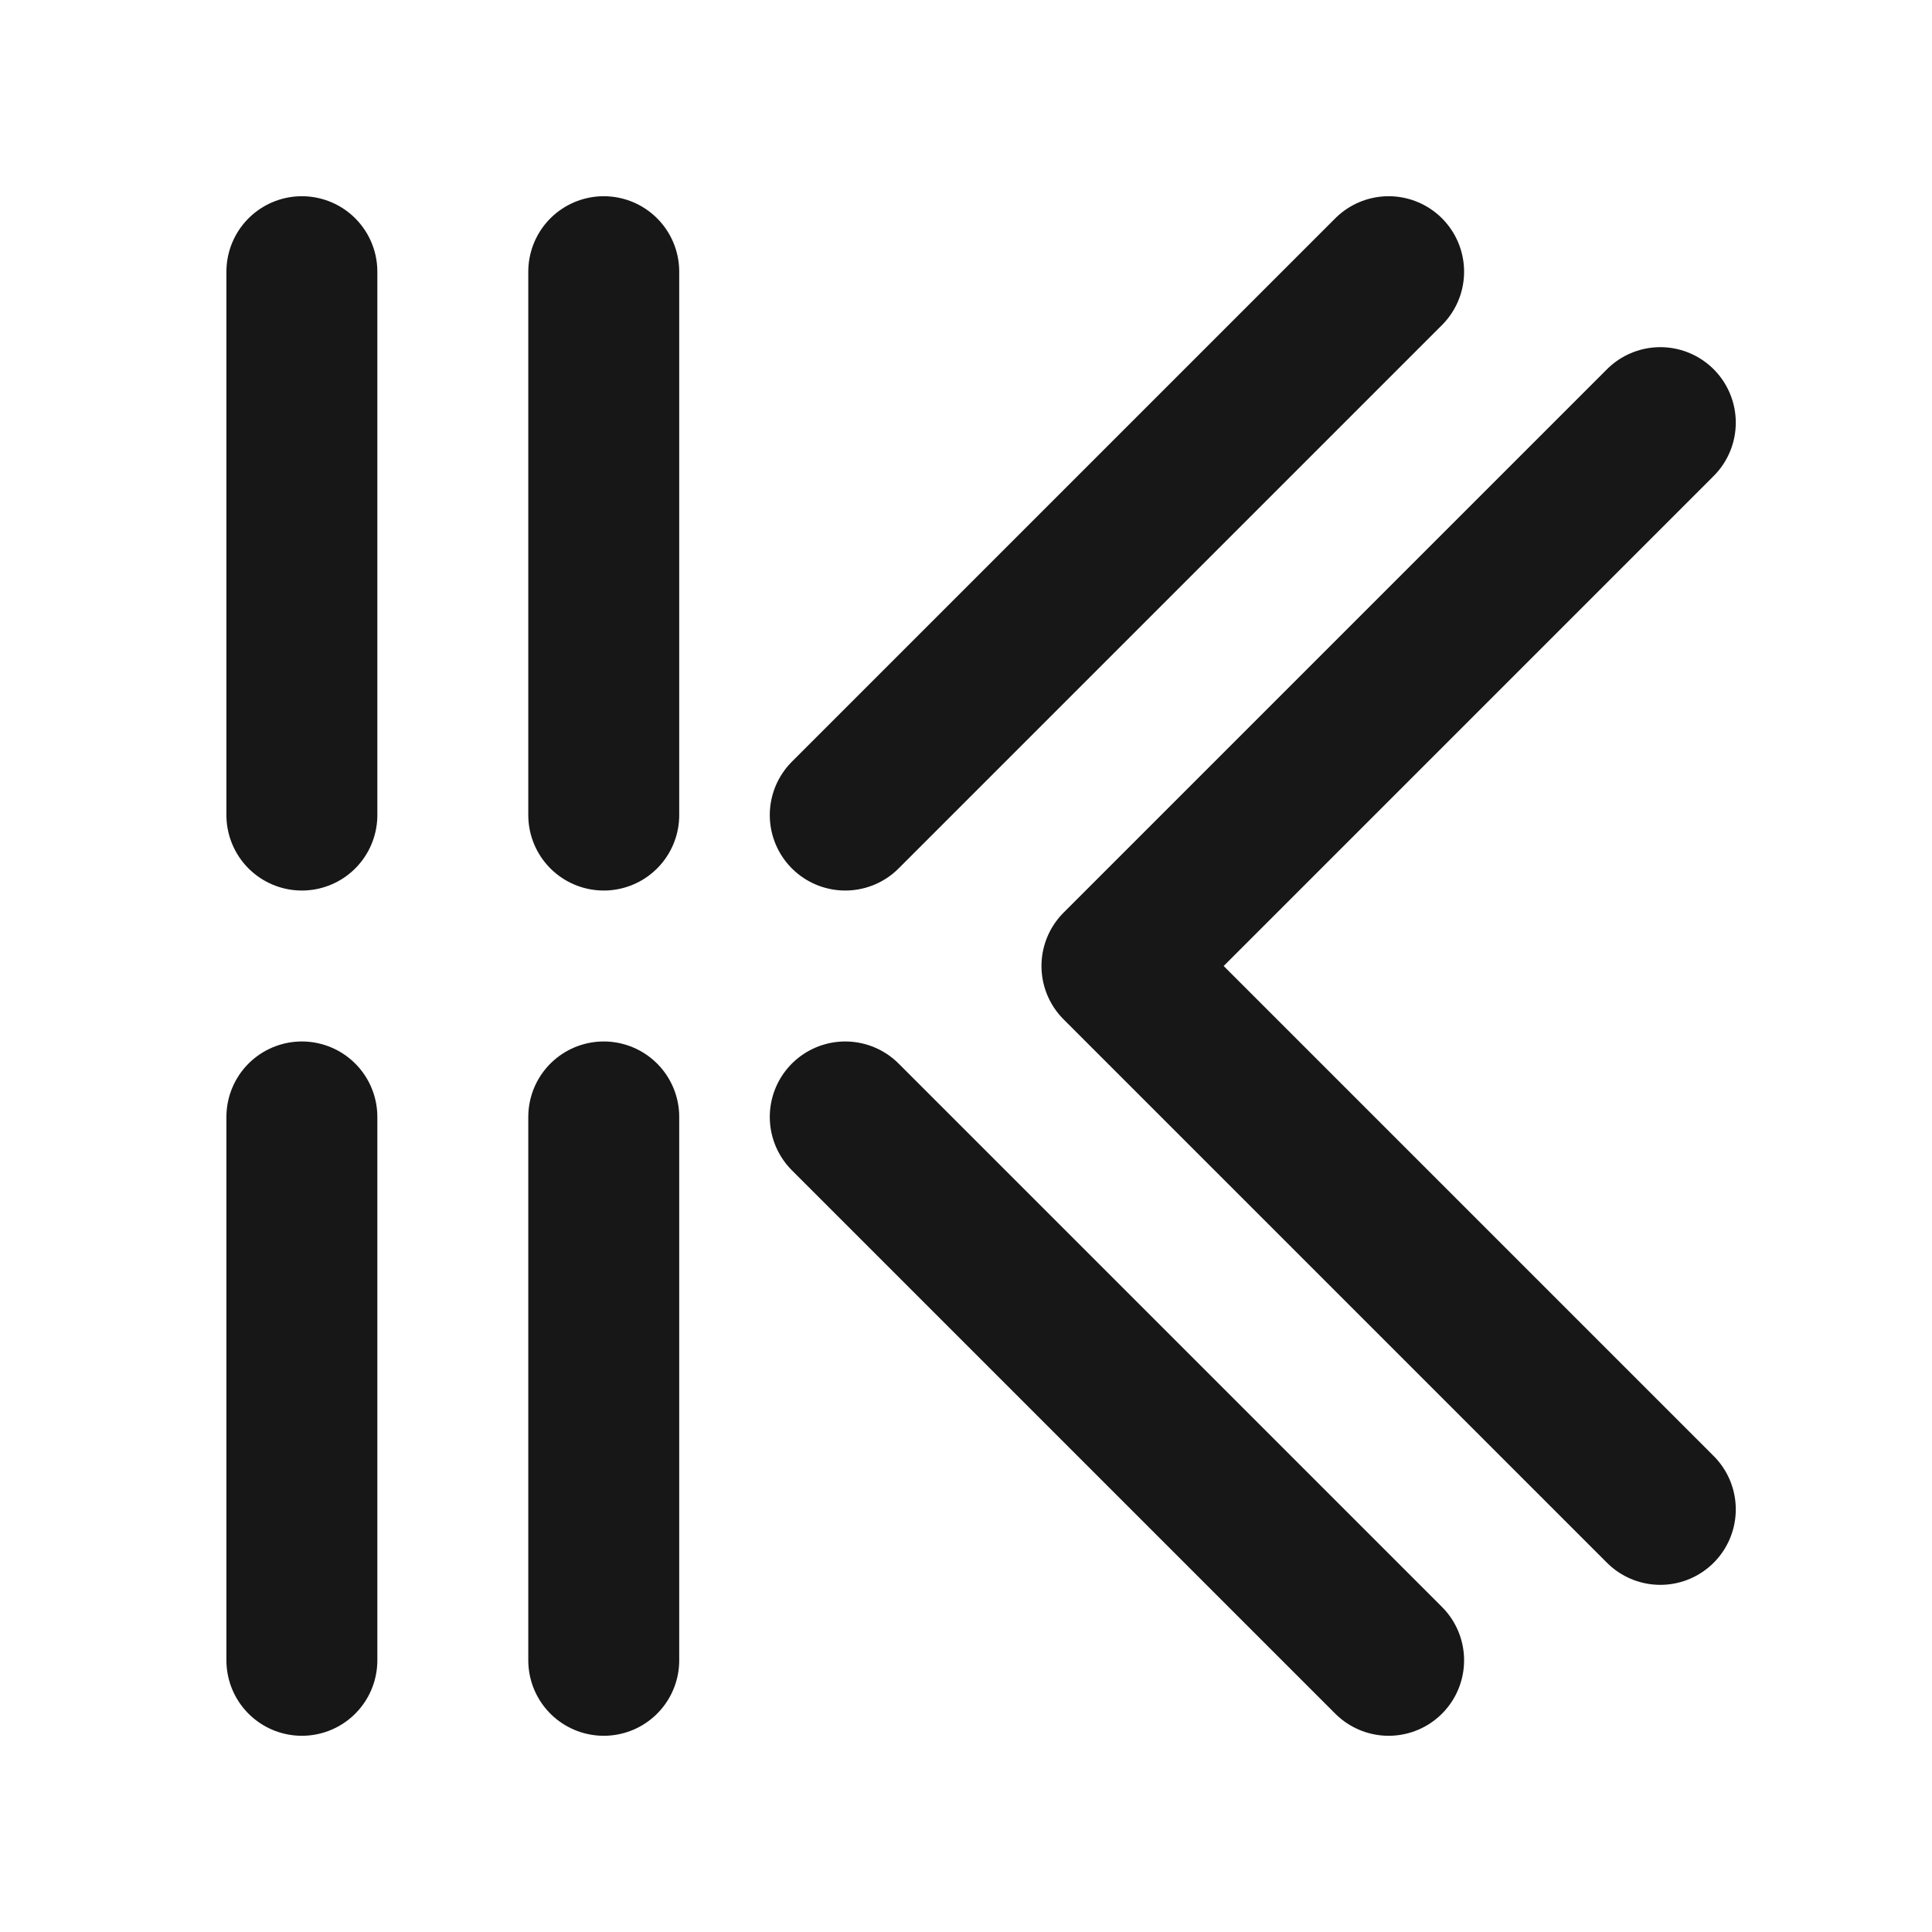
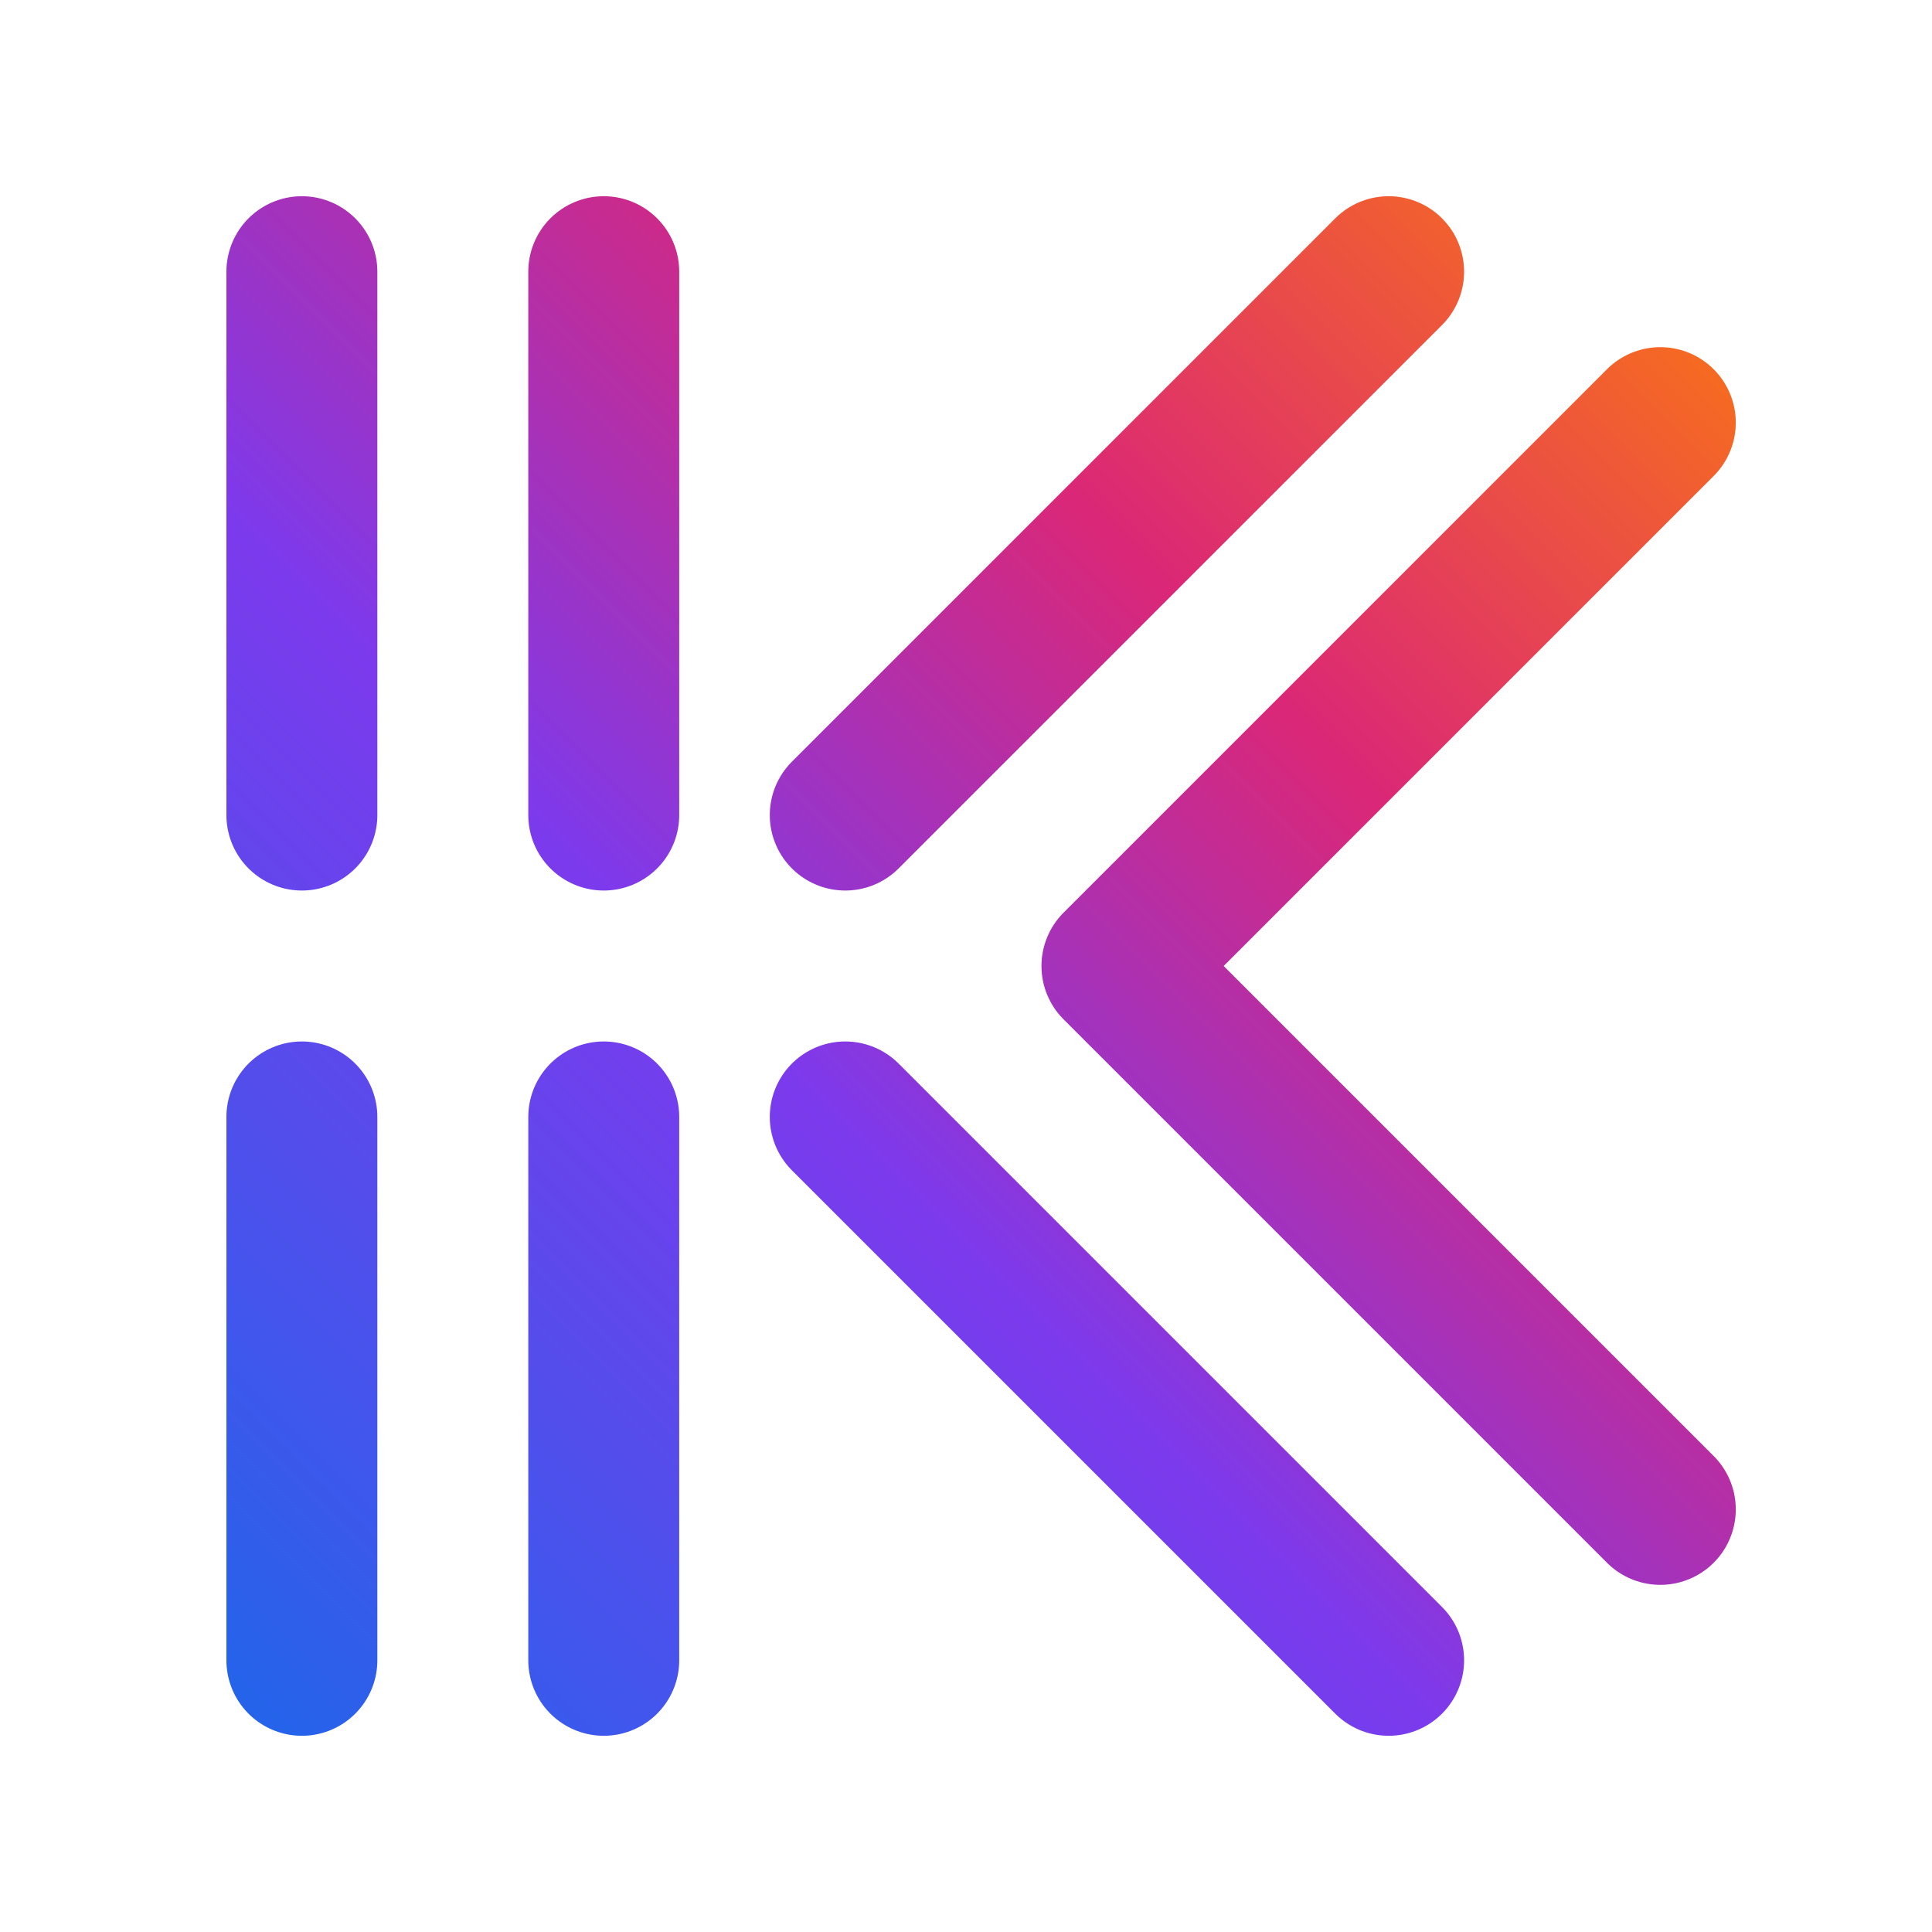
<svg xmlns="http://www.w3.org/2000/svg" viewBox="0 0 64 64" fill="none">
-   <path d="M10 9V27M10 37V55M20 9V27M20 37V55M28 27L46 9M55 14L37 32L55 50M28 37L46 55" stroke="#171717" stroke-width="5" stroke-linecap="round" stroke-linejoin="round" />
+   <defs>
+     <linearGradient id="g" gradientUnits="userSpaceOnUse" x1="8" y1="56" x2="56" y2="8">
+       <stop offset="0" stop-color="#2563EB" />
+       <stop offset="0.4" stop-color="#7C3AED" />
+       <stop offset="0.7" stop-color="#DB2777" />
+       <stop offset="1" stop-color="#F97316" />
+     </linearGradient>
+   </defs>
+   <path d="M10 9V27M10 37V55M20 9V27M20 37V55M28 27L46 9M55 14L37 32L55 50M28 37L46 55" stroke="url(#g)" stroke-width="5" stroke-linecap="round" stroke-linejoin="round" />
</svg>
